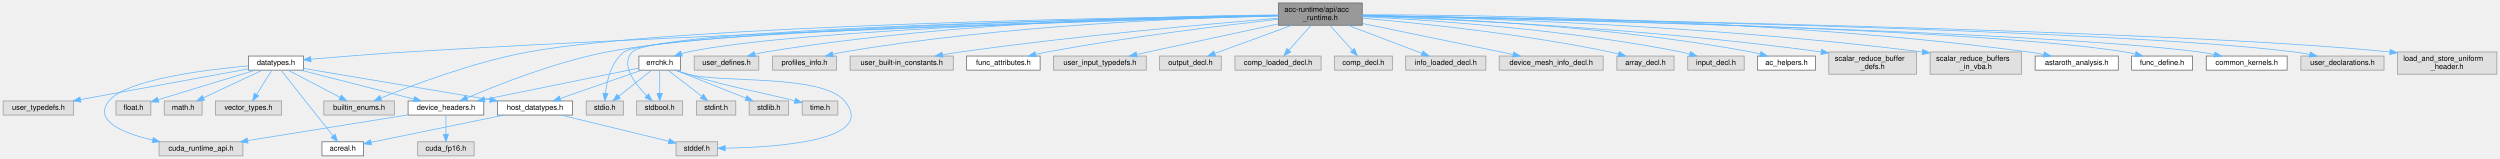
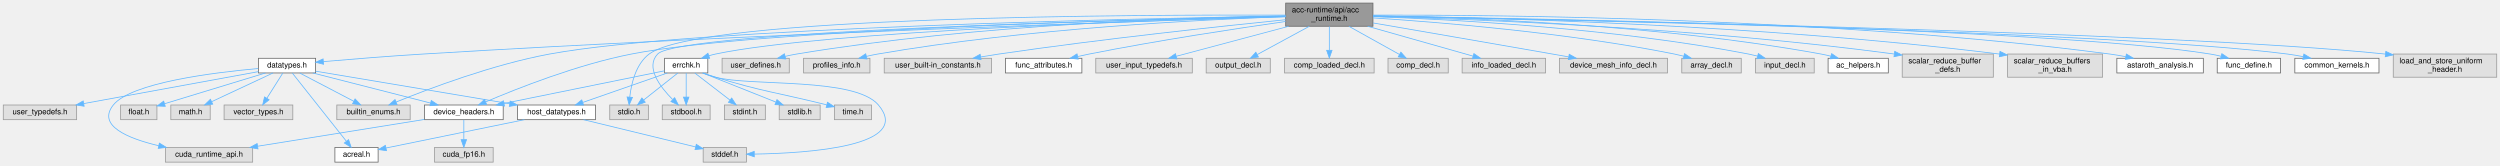
- <svg xmlns="http://www.w3.org/2000/svg" xmlns:xlink="http://www.w3.org/1999/xlink" width="3368pt" height="214pt" viewBox="0.00 0.00 3367.50 214.00">
+ <svg xmlns="http://www.w3.org/2000/svg" xmlns:xlink="http://www.w3.org/1999/xlink" width="3238pt" height="214pt" viewBox="0.00 0.00 3237.50 214.00">
  <g id="graph0" class="graph" transform="scale(1 1) rotate(0) translate(4 210)">
    <g id="Node000001" class="node">
      <g id="a_Node000001">
        <a xlink:title=" ">
-           <polygon fill="#999999" stroke="#666666" points="1831,-206 1718,-206 1718,-176 1831,-176 1831,-206" />
-           <text text-anchor="start" x="1726" y="-194" font-family="Helvetica,sans-Serif" font-size="10.00">acc-runtime/api/acc</text>
-           <text text-anchor="middle" x="1774.5" y="-183" font-family="Helvetica,sans-Serif" font-size="10.00">_runtime.h</text>
+           <polygon fill="#999999" stroke="#666666" points="1774,-206 1661,-206 1661,-176 1774,-176 1774,-206" />
+           <text text-anchor="start" x="1669" y="-194" font-family="Helvetica,sans-Serif" font-size="10.00">acc-runtime/api/acc</text>
+           <text text-anchor="middle" x="1717.5" y="-183" font-family="Helvetica,sans-Serif" font-size="10.00">_runtime.h</text>
        </a>
      </g>
    </g>
    <g id="Node000002" class="node">
      <g id="a_Node000002">
        <a xlink:title=" ">
          <polygon fill="#e0e0e0" stroke="#999999" points="835.5,-74 785.5,-74 785.5,-55 835.5,-55 835.5,-74" />
          <text text-anchor="middle" x="810.5" y="-62" font-family="Helvetica,sans-Serif" font-size="10.00">stdio.h</text>
        </a>
      </g>
    </g>
    <g id="edge1_Node000001_Node000002" class="edge">
      <g id="a_edge1_Node000001_Node000002">
        <a xlink:title=" ">
-           <path fill="none" stroke="#63b8ff" d="M1717.95,-188.71C1520.5,-184 871.85,-166.55 836.5,-140 819.25,-127.04 813.38,-101.83 811.42,-84.35" />
-           <polygon fill="#63b8ff" stroke="#63b8ff" points="814.9,-83.87 810.62,-74.18 807.92,-84.42 814.9,-83.87" />
+           <path fill="none" stroke="#63b8ff" d="M1660.72,-190.38C1476.29,-191.13 902.11,-189.45 836.5,-140 819.27,-127.01 813.4,-101.81 811.43,-84.33" />
+           <polygon fill="#63b8ff" stroke="#63b8ff" points="814.91,-83.86 810.62,-74.17 807.93,-84.42 814.91,-83.86" />
        </a>
      </g>
    </g>
    <g id="Node000003" class="node">
      <g id="a_Node000003">
        <a xlink:title=" ">
          <polygon fill="#e0e0e0" stroke="#999999" points="915.5,-74 853.5,-74 853.5,-55 915.5,-55 915.5,-74" />
          <text text-anchor="middle" x="884.5" y="-62" font-family="Helvetica,sans-Serif" font-size="10.00">stdbool.h</text>
        </a>
      </g>
    </g>
    <g id="edge2_Node000001_Node000003" class="edge">
      <g id="a_edge2_Node000001_Node000003">
        <a xlink:title=" ">
-           <path fill="none" stroke="#63b8ff" d="M1717.93,-189.07C1521.25,-185.56 877.53,-171.7 847.5,-140 831.37,-122.97 850.6,-97.56 866.82,-81.26" />
-           <polygon fill="#63b8ff" stroke="#63b8ff" points="869.54,-83.5 874.37,-74.07 864.71,-78.43 869.54,-83.5" />
+           <path fill="none" stroke="#63b8ff" d="M1660.84,-188.86C1472.16,-184.79 875.46,-169.62 847.5,-140 831.4,-122.95 850.62,-97.54 866.83,-81.25" />
+           <polygon fill="#63b8ff" stroke="#63b8ff" points="869.55,-83.49 874.37,-74.06 864.72,-78.42 869.55,-83.49" />
        </a>
      </g>
    </g>
    <g id="Node000004" class="node">
      <g id="a_Node000004">
        <a xlink:href="device__headers_8h.html" target="_top" xlink:title=" ">
          <polygon fill="white" stroke="#666666" points="647.5,-74 545.5,-74 545.5,-55 647.5,-55 647.5,-74" />
          <text text-anchor="middle" x="596.5" y="-62" font-family="Helvetica,sans-Serif" font-size="10.00">device_headers.h</text>
        </a>
      </g>
    </g>
    <g id="edge3_Node000001_Node000004" class="edge">
      <g id="a_edge3_Node000001_Node000004">
        <a xlink:title=" ">
-           <path fill="none" stroke="#63b8ff" d="M1718,-189.12C1539.39,-186.02 988.49,-173.9 813.5,-140 743.6,-126.46 665.51,-95.5 624.75,-78.06" />
-           <polygon fill="#63b8ff" stroke="#63b8ff" points="626.02,-74.79 615.46,-74.03 623.24,-81.22 626.02,-74.79" />
+           <path fill="none" stroke="#63b8ff" d="M1660.75,-188.9C1489.06,-185.26 976.93,-171.94 813.5,-140 743.62,-126.34 665.52,-95.43 624.76,-78.02" />
+           <polygon fill="#63b8ff" stroke="#63b8ff" points="626.03,-74.76 615.46,-74.01 623.25,-81.19 626.03,-74.76" />
        </a>
      </g>
    </g>
    <g id="Node000007" class="node">
      <g id="a_Node000007">
        <a xlink:title=" ">
          <polygon fill="#e0e0e0" stroke="#999999" points="527,-74 432,-74 432,-55 527,-55 527,-74" />
          <text text-anchor="middle" x="479.5" y="-62" font-family="Helvetica,sans-Serif" font-size="10.00">builtin_enums.h</text>
        </a>
      </g>
    </g>
    <g id="edge6_Node000001_Node000007" class="edge">
      <g id="a_edge6_Node000001_Node000007">
        <a xlink:title=" ">
-           <path fill="none" stroke="#63b8ff" d="M1717.92,-189.35C1526.51,-186.84 904.16,-176.05 707.5,-140 634.12,-126.55 551.8,-95.44 508.97,-77.98" />
-           <polygon fill="#63b8ff" stroke="#63b8ff" points="510.04,-74.63 499.46,-74.06 507.37,-81.1 510.04,-74.63" />
+           <path fill="none" stroke="#63b8ff" d="M1660.75,-189.18C1475.93,-186.18 892.55,-174.18 707.5,-140 634.14,-126.45 551.81,-95.38 508.98,-77.95" />
+           <polygon fill="#63b8ff" stroke="#63b8ff" points="510.04,-74.6 499.46,-74.04 507.38,-81.08 510.04,-74.6" />
        </a>
      </g>
    </g>
    <g id="Node000008" class="node">
      <g id="a_Node000008">
        <a xlink:href="datatypes_8h.html" target="_top" xlink:title=" ">
          <polygon fill="white" stroke="#666666" points="404.5,-134.5 330.5,-134.5 330.5,-115.5 404.5,-115.5 404.5,-134.5" />
          <text text-anchor="middle" x="367.5" y="-122.5" font-family="Helvetica,sans-Serif" font-size="10.00">datatypes.h</text>
        </a>
      </g>
    </g>
    <g id="edge7_Node000001_Node000008" class="edge">
      <g id="a_edge7_Node000001_Node000008">
        <a xlink:title=" ">
-           <path fill="none" stroke="#63b8ff" d="M1717.71,-188.48C1542.66,-183.61 995.87,-167.17 543.5,-140 499.78,-137.37 450.03,-133.32 414.61,-130.25" />
-           <polygon fill="#63b8ff" stroke="#63b8ff" points="414.82,-126.75 404.55,-129.37 414.21,-133.72 414.82,-126.75" />
+           <path fill="none" stroke="#63b8ff" d="M1660.95,-188.33C1491.47,-183.17 972.89,-166.21 543.5,-140 499.78,-137.33 450.03,-133.28 414.61,-130.22" />
+           <polygon fill="#63b8ff" stroke="#63b8ff" points="414.82,-126.73 404.55,-129.35 414.21,-133.7 414.82,-126.73" />
        </a>
      </g>
    </g>
    <g id="Node000016" class="node">
      <g id="a_Node000016">
        <a xlink:href="errchk_8h.html" target="_top" xlink:title="Brief info.">
          <polygon fill="white" stroke="#666666" points="912.5,-134.5 856.5,-134.5 856.5,-115.5 912.5,-115.5 912.5,-134.5" />
          <text text-anchor="middle" x="884.5" y="-122.5" font-family="Helvetica,sans-Serif" font-size="10.00">errchk.h</text>
        </a>
      </g>
    </g>
    <g id="edge19_Node000001_Node000016" class="edge">
      <g id="a_edge19_Node000001_Node000016">
        <a xlink:title=" ">
-           <path fill="none" stroke="#63b8ff" d="M1717.79,-188.84C1552.82,-185.13 1075.16,-171.87 922.5,-140 919.66,-139.41 916.75,-138.64 913.86,-137.78" />
-           <polygon fill="#63b8ff" stroke="#63b8ff" points="914.89,-134.43 904.29,-134.54 912.64,-141.06 914.89,-134.43" />
+           <path fill="none" stroke="#63b8ff" d="M1660.97,-188.57C1503.78,-184.26 1063.82,-169.81 922.5,-140 919.66,-139.4 916.75,-138.63 913.87,-137.76" />
+           <polygon fill="#63b8ff" stroke="#63b8ff" points="914.89,-134.41 904.29,-134.52 912.65,-141.04 914.89,-134.41" />
        </a>
      </g>
    </g>
    <g id="Node000020" class="node">
      <g id="a_Node000020">
        <a xlink:title=" ">
          <polygon fill="#e0e0e0" stroke="#999999" points="1018,-134.5 931,-134.5 931,-115.5 1018,-115.5 1018,-134.5" />
          <text text-anchor="middle" x="974.5" y="-122.5" font-family="Helvetica,sans-Serif" font-size="10.00">user_defines.h</text>
        </a>
      </g>
    </g>
    <g id="edge28_Node000001_Node000020" class="edge">
      <g id="a_edge28_Node000001_Node000020">
        <a xlink:title=" ">
-           <path fill="none" stroke="#63b8ff" d="M1717.85,-189.89C1592.55,-188.85 1282.75,-181.86 1027.5,-140 1022.7,-139.21 1017.71,-138.18 1012.8,-137.04" />
-           <polygon fill="#63b8ff" stroke="#63b8ff" points="1013.44,-133.59 1002.89,-134.57 1011.75,-140.38 1013.44,-133.59" />
+           <path fill="none" stroke="#63b8ff" d="M1660.73,-189.45C1542.24,-187.51 1260.29,-178.83 1027.5,-140 1022.71,-139.2 1017.72,-138.16 1012.8,-137.01" />
+           <polygon fill="#63b8ff" stroke="#63b8ff" points="1013.44,-133.57 1002.89,-134.54 1011.75,-140.36 1013.44,-133.57" />
        </a>
      </g>
    </g>
    <g id="Node000021" class="node">
      <g id="a_Node000021">
        <a xlink:title=" ">
          <polygon fill="#e0e0e0" stroke="#999999" points="1122.5,-134.5 1036.5,-134.5 1036.5,-115.5 1122.5,-115.5 1122.5,-134.5" />
          <text text-anchor="middle" x="1079.5" y="-122.5" font-family="Helvetica,sans-Serif" font-size="10.00">profiles_info.h</text>
        </a>
      </g>
    </g>
    <g id="edge29_Node000001_Node000021" class="edge">
      <g id="a_edge29_Node000001_Node000021">
        <a xlink:title=" ">
-           <path fill="none" stroke="#63b8ff" d="M1717.83,-189.01C1605.43,-186.3 1346.61,-176.31 1132.5,-140 1127.71,-139.19 1122.72,-138.14 1117.8,-136.99" />
-           <polygon fill="#63b8ff" stroke="#63b8ff" points="1118.45,-133.54 1107.9,-134.51 1116.75,-140.33 1118.45,-133.54" />
+           <path fill="none" stroke="#63b8ff" d="M1660.61,-188.4C1555.56,-184.73 1324.33,-173.28 1132.5,-140 1127.77,-139.18 1122.84,-138.14 1117.98,-136.99" />
+           <polygon fill="#63b8ff" stroke="#63b8ff" points="1118.73,-133.57 1108.18,-134.54 1117.03,-140.37 1118.73,-133.57" />
        </a>
      </g>
    </g>
    <g id="Node000022" class="node">
      <g id="a_Node000022">
        <a xlink:title=" ">
          <polygon fill="#e0e0e0" stroke="#999999" points="1280,-134.5 1141,-134.5 1141,-115.5 1280,-115.5 1280,-134.5" />
          <text text-anchor="middle" x="1210.5" y="-122.5" font-family="Helvetica,sans-Serif" font-size="10.00">user_built-in_constants.h</text>
        </a>
      </g>
    </g>
    <g id="edge30_Node000001_Node000022" class="edge">
      <g id="a_edge30_Node000001_Node000022">
        <a xlink:title=" ">
-           <path fill="none" stroke="#63b8ff" d="M1717.96,-185.51C1627.31,-178.02 1443.96,-161.62 1289.5,-140 1281.74,-138.91 1273.58,-137.63 1265.56,-136.29" />
-           <polygon fill="#63b8ff" stroke="#63b8ff" points="1265.98,-132.81 1255.53,-134.56 1264.79,-139.7 1265.98,-132.81" />
+           <path fill="none" stroke="#63b8ff" d="M1660.93,-184.47C1578.89,-176.2 1422.17,-159.49 1289.5,-140 1281.85,-138.88 1273.79,-137.58 1265.88,-136.24" />
+           <polygon fill="#63b8ff" stroke="#63b8ff" points="1266.41,-132.78 1255.96,-134.53 1265.22,-139.68 1266.41,-132.78" />
        </a>
      </g>
    </g>
    <g id="Node000023" class="node">
      <g id="a_Node000023">
        <a xlink:href="func__attributes_8h.html" target="_top" xlink:title=" ">
          <polygon fill="white" stroke="#666666" points="1397,-134.5 1298,-134.5 1298,-115.5 1397,-115.5 1397,-134.5" />
          <text text-anchor="middle" x="1347.5" y="-122.5" font-family="Helvetica,sans-Serif" font-size="10.00">func_attributes.h</text>
        </a>
      </g>
    </g>
    <g id="edge31_Node000001_Node000023" class="edge">
      <g id="a_edge31_Node000001_Node000023">
        <a xlink:title=" ">
-           <path fill="none" stroke="#63b8ff" d="M1717.8,-184.04C1645.29,-176.02 1516,-160.38 1406.5,-140 1401.45,-139.06 1396.19,-137.97 1390.98,-136.82" />
-           <polygon fill="#63b8ff" stroke="#63b8ff" points="1391.6,-133.38 1381.08,-134.57 1390.05,-140.2 1391.6,-133.38" />
+           <path fill="none" stroke="#63b8ff" d="M1660.81,-182.17C1598.3,-173.23 1494.87,-157.56 1406.5,-140 1401.72,-139.05 1396.74,-137.98 1391.78,-136.88" />
+           <polygon fill="#63b8ff" stroke="#63b8ff" points="1392.25,-133.4 1381.72,-134.57 1390.69,-140.22 1392.25,-133.4" />
        </a>
      </g>
    </g>
    <g id="Node000024" class="node">
      <g id="a_Node000024">
        <a xlink:title=" ">
          <polygon fill="#e0e0e0" stroke="#999999" points="1540,-134.5 1415,-134.5 1415,-115.5 1540,-115.5 1540,-134.5" />
          <text text-anchor="middle" x="1477.5" y="-122.5" font-family="Helvetica,sans-Serif" font-size="10.00">user_input_typedefs.h</text>
        </a>
      </g>
    </g>
    <g id="edge32_Node000001_Node000024" class="edge">
      <g id="a_edge32_Node000001_Node000024">
        <a xlink:title=" ">
-           <path fill="none" stroke="#63b8ff" d="M1717.94,-177.81C1662.76,-165.92 1579.65,-148.01 1527.01,-136.67" />
-           <polygon fill="#63b8ff" stroke="#63b8ff" points="1527.74,-133.25 1517.23,-134.56 1526.27,-140.09 1527.74,-133.25" />
+           <path fill="none" stroke="#63b8ff" d="M1664.83,-175.95C1621.07,-164.29 1559.65,-147.91 1519.24,-137.13" />
+           <polygon fill="#63b8ff" stroke="#63b8ff" points="1520,-133.71 1509.44,-134.52 1518.2,-140.48 1520,-133.71" />
        </a>
      </g>
    </g>
    <g id="Node000025" class="node">
      <g id="a_Node000025">
        <a xlink:title=" ">
          <polygon fill="#e0e0e0" stroke="#999999" points="1641,-134.5 1558,-134.5 1558,-115.5 1641,-115.5 1641,-134.5" />
          <text text-anchor="middle" x="1599.5" y="-122.5" font-family="Helvetica,sans-Serif" font-size="10.00">output_decl.h</text>
        </a>
      </g>
    </g>
    <g id="edge33_Node000001_Node000025" class="edge">
      <g id="a_edge33_Node000001_Node000025">
        <a xlink:title=" ">
-           <path fill="none" stroke="#63b8ff" d="M1736.1,-175.95C1705,-164.58 1661.67,-148.74 1632.21,-137.96" />
-           <polygon fill="#63b8ff" stroke="#63b8ff" points="1633.38,-134.66 1622.79,-134.52 1630.98,-141.24 1633.38,-134.66" />
+           <path fill="none" stroke="#63b8ff" d="M1691.6,-175.95C1671.55,-165.08 1643.95,-150.11 1624.2,-139.4" />
+           <polygon fill="#63b8ff" stroke="#63b8ff" points="1625.66,-136.21 1615.2,-134.52 1622.33,-142.36 1625.66,-136.21" />
        </a>
      </g>
    </g>
    <g id="Node000026" class="node">
      <g id="a_Node000026">
        <a xlink:title=" ">
          <polygon fill="#e0e0e0" stroke="#999999" points="1775.5,-134.5 1659.5,-134.5 1659.5,-115.5 1775.5,-115.5 1775.5,-134.5" />
          <text text-anchor="middle" x="1717.5" y="-122.5" font-family="Helvetica,sans-Serif" font-size="10.00">comp_loaded_decl.h</text>
        </a>
      </g>
    </g>
    <g id="edge34_Node000001_Node000026" class="edge">
      <g id="a_edge34_Node000001_Node000026">
        <a xlink:title=" ">
-           <path fill="none" stroke="#63b8ff" d="M1761.85,-175.8C1753.05,-165.92 1741.3,-152.72 1732.1,-142.39" />
-           <polygon fill="#63b8ff" stroke="#63b8ff" points="1734.64,-139.98 1725.38,-134.84 1729.41,-144.64 1734.64,-139.98" />
+           <path fill="none" stroke="#63b8ff" d="M1717.5,-175.8C1717.5,-166.7 1717.5,-154.79 1717.5,-144.9" />
+           <polygon fill="#63b8ff" stroke="#63b8ff" points="1721,-144.84 1717.5,-134.84 1714,-144.84 1721,-144.84" />
        </a>
      </g>
    </g>
    <g id="Node000027" class="node">
      <g id="a_Node000027">
        <a xlink:title=" ">
          <polygon fill="#e0e0e0" stroke="#999999" points="1871.5,-134.5 1793.5,-134.5 1793.5,-115.5 1871.5,-115.5 1871.5,-134.5" />
          <text text-anchor="middle" x="1832.5" y="-122.5" font-family="Helvetica,sans-Serif" font-size="10.00">comp_decl.h</text>
        </a>
      </g>
    </g>
    <g id="edge35_Node000001_Node000027" class="edge">
      <g id="a_edge35_Node000001_Node000027">
        <a xlink:title=" ">
-           <path fill="none" stroke="#63b8ff" d="M1787.37,-175.8C1796.33,-165.92 1808.29,-152.72 1817.64,-142.39" />
-           <polygon fill="#63b8ff" stroke="#63b8ff" points="1820.36,-144.6 1824.48,-134.84 1815.18,-139.9 1820.36,-144.6" />
+           <path fill="none" stroke="#63b8ff" d="M1742.74,-175.95C1762.28,-165.08 1789.18,-150.11 1808.43,-139.4" />
+           <polygon fill="#63b8ff" stroke="#63b8ff" points="1810.16,-142.44 1817.2,-134.52 1806.76,-136.32 1810.16,-142.44" />
        </a>
      </g>
    </g>
    <g id="Node000028" class="node">
      <g id="a_Node000028">
        <a xlink:title=" ">
          <polygon fill="#e0e0e0" stroke="#999999" points="1997.5,-134.5 1889.5,-134.5 1889.5,-115.5 1997.5,-115.5 1997.5,-134.5" />
          <text text-anchor="middle" x="1943.5" y="-122.5" font-family="Helvetica,sans-Serif" font-size="10.00">info_loaded_decl.h</text>
        </a>
      </g>
    </g>
    <g id="edge36_Node000001_Node000028" class="edge">
      <g id="a_edge36_Node000001_Node000028">
        <a xlink:title=" ">
-           <path fill="none" stroke="#63b8ff" d="M1811.59,-175.95C1841.49,-164.63 1883.1,-148.88 1911.54,-138.1" />
-           <polygon fill="#63b8ff" stroke="#63b8ff" points="1912.9,-141.33 1921.01,-134.52 1910.42,-134.79 1912.9,-141.33" />
+           <path fill="none" stroke="#63b8ff" d="M1767.1,-175.95C1808.13,-164.34 1865.65,-148.05 1903.71,-137.27" />
+           <polygon fill="#63b8ff" stroke="#63b8ff" points="1904.76,-140.61 1913.42,-134.52 1902.85,-133.87 1904.76,-140.61" />
        </a>
      </g>
    </g>
    <g id="Node000029" class="node">
      <g id="a_Node000029">
        <a xlink:title=" ">
          <polygon fill="#e0e0e0" stroke="#999999" points="2155.5,-134.5 2015.5,-134.5 2015.5,-115.5 2155.5,-115.5 2155.5,-134.5" />
          <text text-anchor="middle" x="2085.5" y="-122.5" font-family="Helvetica,sans-Serif" font-size="10.00">device_mesh_info_decl.h</text>
        </a>
      </g>
    </g>
    <g id="edge37_Node000001_Node000029" class="edge">
      <g id="a_edge37_Node000001_Node000029">
        <a xlink:title=" ">
-           <path fill="none" stroke="#63b8ff" d="M1831.18,-178.34C1889.07,-166.42 1978.17,-148.09 2034.08,-136.58" />
-           <polygon fill="#63b8ff" stroke="#63b8ff" points="2035.03,-139.96 2044.12,-134.52 2033.62,-133.1 2035.03,-139.96" />
+           <path fill="none" stroke="#63b8ff" d="M1774.27,-180.25C1832.55,-170.22 1925.87,-154.12 2006.5,-140 2013.23,-138.82 2020.28,-137.58 2027.28,-136.34" />
+           <polygon fill="#63b8ff" stroke="#63b8ff" points="2028.22,-139.73 2037.46,-134.55 2027.01,-132.84 2028.22,-139.73" />
        </a>
      </g>
    </g>
    <g id="Node000030" class="node">
      <g id="a_Node000030">
        <a xlink:title=" ">
          <polygon fill="#e0e0e0" stroke="#999999" points="2251,-134.5 2174,-134.5 2174,-115.5 2251,-115.5 2251,-134.5" />
          <text text-anchor="middle" x="2212.5" y="-122.5" font-family="Helvetica,sans-Serif" font-size="10.00">array_decl.h</text>
        </a>
      </g>
    </g>
    <g id="edge38_Node000001_Node000030" class="edge">
      <g id="a_edge38_Node000001_Node000030">
        <a xlink:title=" ">
-           <path fill="none" stroke="#63b8ff" d="M1831.15,-185.53C1907.45,-178.88 2047.22,-164.46 2164.5,-140 2168.36,-139.2 2172.36,-138.24 2176.32,-137.2" />
-           <polygon fill="#63b8ff" stroke="#63b8ff" points="2177.32,-140.56 2186.03,-134.52 2175.46,-133.81 2177.32,-140.56" />
+           <path fill="none" stroke="#63b8ff" d="M1774.08,-186.81C1859.38,-181.29 2025.72,-167.78 2164.5,-140 2168.41,-139.22 2172.46,-138.26 2176.48,-137.23" />
+           <polygon fill="#63b8ff" stroke="#63b8ff" points="2177.58,-140.56 2186.3,-134.53 2175.72,-133.81 2177.58,-140.56" />
        </a>
      </g>
    </g>
    <g id="Node000031" class="node">
      <g id="a_Node000031">
        <a xlink:title=" ">
          <polygon fill="#e0e0e0" stroke="#999999" points="2345.5,-134.5 2269.5,-134.5 2269.5,-115.5 2345.5,-115.5 2345.5,-134.5" />
          <text text-anchor="middle" x="2307.5" y="-122.5" font-family="Helvetica,sans-Serif" font-size="10.00">input_decl.h</text>
        </a>
      </g>
    </g>
    <g id="edge39_Node000001_Node000031" class="edge">
      <g id="a_edge39_Node000001_Node000031">
        <a xlink:title=" ">
-           <path fill="none" stroke="#63b8ff" d="M1831.14,-187.61C1922.32,-183 2107,-170.48 2260.5,-140 2264.23,-139.26 2268.08,-138.35 2271.91,-137.36" />
-           <polygon fill="#63b8ff" stroke="#63b8ff" points="2273.17,-140.64 2281.86,-134.58 2271.29,-133.9 2273.17,-140.64" />
+           <path fill="none" stroke="#63b8ff" d="M1774.3,-188.46C1873.7,-184.94 2085.28,-173.82 2260.5,-140 2264.23,-139.28 2268.09,-138.39 2271.92,-137.4" />
+           <polygon fill="#63b8ff" stroke="#63b8ff" points="2273.17,-140.68 2281.87,-134.63 2271.3,-133.94 2273.17,-140.68" />
        </a>
      </g>
    </g>
    <g id="Node000032" class="node">
      <g id="a_Node000032">
        <a xlink:href="ac__helpers_8h.html" target="_top" xlink:title=" ">
          <polygon fill="white" stroke="#666666" points="2441.5,-134.5 2363.5,-134.5 2363.5,-115.5 2441.5,-115.5 2441.5,-134.5" />
          <text text-anchor="middle" x="2402.5" y="-122.5" font-family="Helvetica,sans-Serif" font-size="10.00">ac_helpers.h</text>
        </a>
      </g>
    </g>
    <g id="edge40_Node000001_Node000032" class="edge">
      <g id="a_edge40_Node000001_Node000032">
        <a xlink:title=" ">
-           <path fill="none" stroke="#63b8ff" d="M1831.4,-188.82C1935.88,-185.83 2165,-175.44 2354.5,-140 2358.63,-139.23 2362.91,-138.25 2367.14,-137.17" />
-           <polygon fill="#63b8ff" stroke="#63b8ff" points="2368.1,-140.53 2376.82,-134.51 2366.25,-133.78 2368.1,-140.53" />
+           <path fill="none" stroke="#63b8ff" d="M1774.24,-189.44C1886.15,-187.49 2142.81,-178.75 2354.5,-140 2358.63,-139.24 2362.91,-138.27 2367.15,-137.2" />
+           <polygon fill="#63b8ff" stroke="#63b8ff" points="2368.11,-140.56 2376.83,-134.54 2366.26,-133.81 2368.11,-140.56" />
        </a>
      </g>
    </g>
    <g id="Node000033" class="node">
      <g id="a_Node000033">
        <a xlink:title=" ">
          <polygon fill="#e0e0e0" stroke="#999999" points="2577.5,-140 2459.5,-140 2459.5,-110 2577.5,-110 2577.5,-140" />
          <text text-anchor="start" x="2467.5" y="-128" font-family="Helvetica,sans-Serif" font-size="10.00">scalar_reduce_buffer</text>
          <text text-anchor="middle" x="2518.5" y="-117" font-family="Helvetica,sans-Serif" font-size="10.00">_defs.h</text>
        </a>
      </g>
    </g>
    <g id="edge41_Node000001_Node000033" class="edge">
      <g id="a_edge41_Node000001_Node000033">
        <a xlink:title=" ">
-           <path fill="none" stroke="#63b8ff" d="M1831.29,-188.28C1946.21,-184.26 2214.6,-172.14 2449.15,-140.06" />
-           <polygon fill="#63b8ff" stroke="#63b8ff" points="2449.81,-143.51 2459.24,-138.67 2448.85,-136.57 2449.81,-143.51" />
+           <path fill="none" stroke="#63b8ff" d="M1774.32,-188.73C1896.24,-185.45 2192.01,-174.47 2448.97,-140.08" />
+           <polygon fill="#63b8ff" stroke="#63b8ff" points="2449.8,-143.5 2459.24,-138.69 2448.86,-136.56 2449.8,-143.5" />
        </a>
      </g>
    </g>
    <g id="Node000034" class="node">
      <g id="a_Node000034">
        <a xlink:title=" ">
          <polygon fill="#e0e0e0" stroke="#999999" points="2719,-140 2596,-140 2596,-110 2719,-110 2719,-140" />
          <text text-anchor="start" x="2604" y="-128" font-family="Helvetica,sans-Serif" font-size="10.00">scalar_reduce_buffers</text>
          <text text-anchor="middle" x="2657.5" y="-117" font-family="Helvetica,sans-Serif" font-size="10.00">_in_vba.h</text>
        </a>
      </g>
    </g>
    <g id="edge42_Node000001_Node000034" class="edge">
      <g id="a_edge42_Node000001_Node000034">
        <a xlink:title=" ">
-           <path fill="none" stroke="#63b8ff" d="M1831.35,-189.1C1962.54,-186.46 2296.63,-176.55 2585.37,-140.02" />
-           <polygon fill="#63b8ff" stroke="#63b8ff" points="2586.15,-143.44 2595.62,-138.7 2585.26,-136.5 2586.15,-143.44" />
+           <path fill="none" stroke="#63b8ff" d="M1774.17,-189.43C1911.66,-187.46 2273.9,-178.81 2585.49,-139.99" />
+           <polygon fill="#63b8ff" stroke="#63b8ff" points="2586.14,-143.44 2595.63,-138.72 2585.27,-136.5 2586.14,-143.44" />
        </a>
      </g>
    </g>
    <g id="Node000035" class="node">
      <g id="a_Node000035">
        <a xlink:href="astaroth__analysis_8h.html" target="_top" xlink:title=" ">
          <polygon fill="white" stroke="#666666" points="2849.5,-134.5 2737.5,-134.5 2737.5,-115.5 2849.5,-115.5 2849.5,-134.5" />
          <text text-anchor="middle" x="2793.5" y="-122.5" font-family="Helvetica,sans-Serif" font-size="10.00">astaroth_analysis.h</text>
        </a>
      </g>
    </g>
    <g id="edge43_Node000001_Node000035" class="edge">
      <g id="a_edge43_Node000001_Node000035">
        <a xlink:title=" ">
-           <path fill="none" stroke="#63b8ff" d="M1831.24,-190.18C1979.47,-189.96 2390.24,-185 2728.5,-140 2735.19,-139.11 2742.21,-137.9 2749.07,-136.55" />
-           <polygon fill="#63b8ff" stroke="#63b8ff" points="2749.85,-139.97 2758.93,-134.52 2748.43,-133.11 2749.85,-139.97" />
+           <path fill="none" stroke="#63b8ff" d="M1774.24,-190.42C1928.36,-190.86 2367.4,-187.5 2728.5,-140 2735.19,-139.12 2742.21,-137.91 2749.07,-136.57" />
+           <polygon fill="#63b8ff" stroke="#63b8ff" points="2749.85,-139.98 2758.94,-134.54 2748.44,-133.13 2749.85,-139.98" />
        </a>
      </g>
    </g>
    <g id="Node000036" class="node">
      <g id="a_Node000036">
        <a xlink:href="func__define_8h.html" target="_top" xlink:title=" ">
          <polygon fill="white" stroke="#666666" points="2949.5,-134.5 2867.5,-134.5 2867.5,-115.5 2949.5,-115.5 2949.5,-134.5" />
          <text text-anchor="middle" x="2908.5" y="-122.5" font-family="Helvetica,sans-Serif" font-size="10.00">func_define.h</text>
        </a>
      </g>
    </g>
    <g id="edge44_Node000001_Node000036" class="edge">
      <g id="a_edge44_Node000001_Node000036">
        <a xlink:title=" ">
-           <path fill="none" stroke="#63b8ff" d="M1831.25,-189.08C2024.74,-185.68 2657.73,-172.31 2858.5,-140 2863.03,-139.27 2867.73,-138.28 2872.36,-137.16" />
-           <polygon fill="#63b8ff" stroke="#63b8ff" points="2873.5,-140.48 2882.28,-134.55 2871.72,-133.71 2873.5,-140.48" />
+           <path fill="none" stroke="#63b8ff" d="M1774.08,-189.24C1973.94,-186.27 2646.06,-173.94 2858.5,-140 2863.03,-139.28 2867.73,-138.29 2872.36,-137.17" />
+           <polygon fill="#63b8ff" stroke="#63b8ff" points="2873.5,-140.49 2882.28,-134.56 2871.72,-133.72 2873.5,-140.49" />
        </a>
      </g>
    </g>
    <g id="Node000037" class="node">
      <g id="a_Node000037">
        <a xlink:href="common__kernels_8h.html" target="_top" xlink:title=" ">
          <polygon fill="white" stroke="#666666" points="3077,-134.5 2968,-134.5 2968,-115.5 3077,-115.5 3077,-134.5" />
          <text text-anchor="middle" x="3022.5" y="-122.5" font-family="Helvetica,sans-Serif" font-size="10.00">common_kernels.h</text>
        </a>
      </g>
    </g>
    <g id="edge45_Node000001_Node000037" class="edge">
      <g id="a_edge45_Node000001_Node000037">
        <a xlink:title=" ">
-           <path fill="none" stroke="#63b8ff" d="M1831.02,-188.91C2035.5,-184.77 2736.36,-168.77 2958.5,-140 2965.17,-139.14 2972.17,-137.92 2979,-136.57" />
-           <polygon fill="#63b8ff" stroke="#63b8ff" points="2979.74,-139.99 2988.81,-134.51 2978.31,-133.14 2979.74,-139.99" />
+           <path fill="none" stroke="#63b8ff" d="M1774.18,-189.04C1985.15,-185.24 2724.72,-170.04 2958.5,-140 2965.17,-139.14 2972.17,-137.93 2979,-136.58" />
+           <polygon fill="#63b8ff" stroke="#63b8ff" points="2979.75,-140 2988.81,-134.53 2978.31,-133.15 2979.75,-140" />
        </a>
      </g>
    </g>
    <g id="Node000038" class="node">
      <g id="a_Node000038">
        <a xlink:title=" ">
-           <polygon fill="#e0e0e0" stroke="#999999" points="3207.5,-134.5 3095.5,-134.5 3095.5,-115.5 3207.5,-115.5 3207.5,-134.5" />
-           <text text-anchor="middle" x="3151.5" y="-122.5" font-family="Helvetica,sans-Serif" font-size="10.00">user_declarations.h</text>
+           <polygon fill="#e0e0e0" stroke="#999999" points="3229.5,-140 3095.5,-140 3095.5,-110 3229.5,-110 3229.5,-140" />
+           <text text-anchor="start" x="3103.5" y="-128" font-family="Helvetica,sans-Serif" font-size="10.00">load_and_store_uniform</text>
+           <text text-anchor="middle" x="3162.5" y="-117" font-family="Helvetica,sans-Serif" font-size="10.00">_header.h</text>
        </a>
      </g>
    </g>
    <g id="edge46_Node000001_Node000038" class="edge">
      <g id="a_edge46_Node000001_Node000038">
        <a xlink:title=" ">
-           <path fill="none" stroke="#63b8ff" d="M1831.02,-189.16C2049.38,-185.69 2838.01,-171.25 3086.5,-140 3093.27,-139.15 3100.38,-137.94 3107.31,-136.59" />
-           <polygon fill="#63b8ff" stroke="#63b8ff" points="3108.2,-139.99 3117.28,-134.54 3106.78,-133.13 3108.2,-139.99" />
-         </a>
-       </g>
-     </g>
-     <g id="Node000039" class="node">
-       <g id="a_Node000039">
-         <a xlink:title=" ">
-           <polygon fill="#e0e0e0" stroke="#999999" points="3359.5,-140 3225.5,-140 3225.5,-110 3359.5,-110 3359.5,-140" />
-           <text text-anchor="start" x="3233.5" y="-128" font-family="Helvetica,sans-Serif" font-size="10.00">load_and_store_uniform</text>
-           <text text-anchor="middle" x="3292.5" y="-117" font-family="Helvetica,sans-Serif" font-size="10.00">_header.h</text>
-         </a>
-       </g>
-     </g>
-     <g id="edge47_Node000001_Node000039" class="edge">
-       <g id="a_edge47_Node000001_Node000039">
-         <a xlink:title=" ">
-           <path fill="none" stroke="#63b8ff" d="M1831.37,-189.15C2060.91,-185.55 2920.39,-170.36 3215.2,-139.99" />
-           <polygon fill="#63b8ff" stroke="#63b8ff" points="3215.87,-143.44 3225.44,-138.91 3215.13,-136.48 3215.87,-143.44" />
+           <path fill="none" stroke="#63b8ff" d="M1774.14,-189.03C1995.83,-185.08 2805.75,-169.01 3085.32,-139.98" />
+           <polygon fill="#63b8ff" stroke="#63b8ff" points="3085.87,-143.44 3095.44,-138.9 3085.13,-136.48 3085.87,-143.44" />
        </a>
      </g>
    </g>
    <g id="Node000005" class="node">
      <g id="a_Node000005">
        <a xlink:title=" ">
          <polygon fill="#e0e0e0" stroke="#999999" points="323,-19 210,-19 210,0 323,0 323,-19" />
          <text text-anchor="middle" x="266.5" y="-7" font-family="Helvetica,sans-Serif" font-size="10.00">cuda_runtime_api.h</text>
        </a>
      </g>
    </g>
    <g id="edge4_Node000004_Node000005" class="edge">
      <g id="a_edge4_Node000004_Node000005">
        <a xlink:title=" ">
          <path fill="none" stroke="#63b8ff" d="M545.3,-55.28C487.16,-45.94 392.28,-30.7 329.62,-20.64" />
          <polygon fill="#63b8ff" stroke="#63b8ff" points="329.89,-17.14 319.46,-19.01 328.78,-24.05 329.89,-17.14" />
        </a>
      </g>
    </g>
    <g id="Node000006" class="node">
      <g id="a_Node000006">
        <a xlink:title=" ">
          <polygon fill="#e0e0e0" stroke="#999999" points="634.5,-19 558.5,-19 558.5,0 634.5,0 634.5,-19" />
          <text text-anchor="middle" x="596.5" y="-7" font-family="Helvetica,sans-Serif" font-size="10.00">cuda_fp16.h</text>
        </a>
      </g>
    </g>
    <g id="edge5_Node000004_Node000006" class="edge">
      <g id="a_edge5_Node000004_Node000006">
        <a xlink:title=" ">
          <path fill="none" stroke="#63b8ff" d="M596.5,-54.75C596.5,-47.8 596.5,-37.85 596.5,-29.13" />
          <polygon fill="#63b8ff" stroke="#63b8ff" points="600,-29.09 596.5,-19.09 593,-29.09 600,-29.09" />
        </a>
      </g>
    </g>
    <g id="edge10_Node000008_Node000004" class="edge">
      <g id="a_edge10_Node000008_Node000004">
        <a xlink:title=" ">
          <path fill="none" stroke="#63b8ff" d="M400.8,-115.49C441.08,-105.2 508.98,-87.86 553.27,-76.54" />
          <polygon fill="#63b8ff" stroke="#63b8ff" points="554.34,-79.88 563.16,-74.02 552.61,-73.1 554.34,-79.88" />
        </a>
      </g>
    </g>
    <g id="edge12_Node000008_Node000005" class="edge">
      <g id="a_edge12_Node000008_Node000005">
        <a xlink:title=" ">
          <path fill="none" stroke="#63b8ff" d="M330.06,-121.22C272.27,-116.06 165.6,-102.79 142.5,-74 121.11,-47.33 161.14,-30.76 201.29,-21.26" />
          <polygon fill="#63b8ff" stroke="#63b8ff" points="202.19,-24.64 211.19,-19.05 200.67,-17.81 202.19,-24.64" />
        </a>
      </g>
    </g>
    <g id="edge14_Node000008_Node000007" class="edge">
      <g id="a_edge14_Node000008_Node000007">
        <a xlink:title=" ">
          <path fill="none" stroke="#63b8ff" d="M384.03,-115.37C402.47,-105.73 432.54,-90.03 454.01,-78.81" />
          <polygon fill="#63b8ff" stroke="#63b8ff" points="455.66,-81.9 462.91,-74.17 452.42,-75.69 455.66,-81.9" />
        </a>
      </g>
    </g>
    <g id="Node000009" class="node">
      <g id="a_Node000009">
        <a xlink:title=" ">
          <polygon fill="#e0e0e0" stroke="#999999" points="199,-74 152,-74 152,-55 199,-55 199,-74" />
          <text text-anchor="middle" x="175.5" y="-62" font-family="Helvetica,sans-Serif" font-size="10.00">float.h</text>
        </a>
      </g>
    </g>
    <g id="edge8_Node000008_Node000009" class="edge">
      <g id="a_edge8_Node000008_Node000009">
        <a xlink:title=" ">
          <path fill="none" stroke="#63b8ff" d="M339.58,-115.49C304.98,-104.95 246.06,-87 209.04,-75.72" />
          <polygon fill="#63b8ff" stroke="#63b8ff" points="209.8,-72.29 199.21,-72.73 207.76,-78.99 209.8,-72.29" />
        </a>
      </g>
    </g>
    <g id="Node000010" class="node">
      <g id="a_Node000010">
        <a xlink:title=" ">
          <polygon fill="#e0e0e0" stroke="#999999" points="268,-74 217,-74 217,-55 268,-55 268,-74" />
          <text text-anchor="middle" x="242.5" y="-62" font-family="Helvetica,sans-Serif" font-size="10.00">math.h</text>
        </a>
      </g>
    </g>
    <g id="edge9_Node000008_Node000010" class="edge">
      <g id="a_edge9_Node000008_Node000010">
        <a xlink:title=" ">
          <path fill="none" stroke="#63b8ff" d="M349.32,-115.49C328.49,-105.75 294.13,-89.66 270.02,-78.38" />
          <polygon fill="#63b8ff" stroke="#63b8ff" points="271.24,-75.09 260.7,-74.02 268.27,-81.43 271.24,-75.09" />
        </a>
      </g>
    </g>
    <g id="Node000011" class="node">
      <g id="a_Node000011">
        <a xlink:title=" ">
          <polygon fill="#e0e0e0" stroke="#999999" points="375,-74 286,-74 286,-55 375,-55 375,-74" />
          <text text-anchor="middle" x="330.5" y="-62" font-family="Helvetica,sans-Serif" font-size="10.00">vector_types.h</text>
        </a>
      </g>
    </g>
    <g id="edge11_Node000008_Node000011" class="edge">
      <g id="a_edge11_Node000008_Node000011">
        <a xlink:title=" ">
          <path fill="none" stroke="#63b8ff" d="M362.04,-115.37C356.63,-106.81 348.19,-93.47 341.4,-82.74" />
          <polygon fill="#63b8ff" stroke="#63b8ff" points="344.29,-80.75 335.98,-74.17 338.37,-84.49 344.29,-80.75" />
        </a>
      </g>
    </g>
    <g id="Node000012" class="node">
      <g id="a_Node000012">
        <a xlink:href="acreal_8h.html" target="_top" xlink:title=" ">
          <polygon fill="white" stroke="#666666" points="485.5,-19 429.5,-19 429.5,0 485.5,0 485.5,-19" />
          <text text-anchor="middle" x="457.5" y="-7" font-family="Helvetica,sans-Serif" font-size="10.00">acreal.h</text>
        </a>
      </g>
    </g>
    <g id="edge13_Node000008_Node000012" class="edge">
      <g id="a_edge13_Node000008_Node000012">
        <a xlink:title=" ">
          <path fill="none" stroke="#63b8ff" d="M374.26,-115.47C389.12,-96.74 424.81,-51.72 444.29,-27.16" />
          <polygon fill="#63b8ff" stroke="#63b8ff" points="447.19,-29.14 450.66,-19.13 441.7,-24.79 447.19,-29.14" />
        </a>
      </g>
    </g>
    <g id="Node000013" class="node">
      <g id="a_Node000013">
        <a xlink:title=" ">
          <polygon fill="#e0e0e0" stroke="#999999" points="95,-74 0,-74 0,-55 95,-55 95,-74" />
          <text text-anchor="middle" x="47.5" y="-62" font-family="Helvetica,sans-Serif" font-size="10.00">user_typedefs.h</text>
        </a>
      </g>
    </g>
    <g id="edge15_Node000008_Node000013" class="edge">
      <g id="a_edge15_Node000008_Node000013">
        <a xlink:title=" ">
          <path fill="none" stroke="#63b8ff" d="M330.48,-117.23C274.96,-107.08 169.7,-87.84 104.39,-75.9" />
          <polygon fill="#63b8ff" stroke="#63b8ff" points="104.73,-72.4 94.26,-74.05 103.47,-79.29 104.73,-72.4" />
        </a>
      </g>
    </g>
    <g id="Node000014" class="node">
      <g id="a_Node000014">
        <a xlink:href="host__datatypes_8h.html" target="_top" xlink:title=" ">
          <polygon fill="white" stroke="#666666" points="767,-74 666,-74 666,-55 767,-55 767,-74" />
          <text text-anchor="middle" x="716.5" y="-62" font-family="Helvetica,sans-Serif" font-size="10.00">host_datatypes.h</text>
        </a>
      </g>
    </g>
    <g id="edge16_Node000008_Node000014" class="edge">
      <g id="a_edge16_Node000008_Node000014">
        <a xlink:title=" ">
          <path fill="none" stroke="#63b8ff" d="M404.52,-117.79C464.5,-107.74 583.5,-87.79 655.95,-75.65" />
          <polygon fill="#63b8ff" stroke="#63b8ff" points="656.57,-79.1 665.85,-73.99 655.41,-72.19 656.57,-79.1" />
        </a>
      </g>
    </g>
    <g id="edge17_Node000014_Node000012" class="edge">
      <g id="a_edge17_Node000014_Node000012">
        <a xlink:title=" ">
          <path fill="none" stroke="#63b8ff" d="M674.89,-54.98C625.46,-44.87 543.7,-28.14 495.78,-18.33" />
          <polygon fill="#63b8ff" stroke="#63b8ff" points="496.31,-14.87 485.81,-16.29 494.9,-21.73 496.31,-14.87" />
        </a>
      </g>
    </g>
    <g id="Node000015" class="node">
      <g id="a_Node000015">
        <a xlink:title=" ">
          <polygon fill="#e0e0e0" stroke="#999999" points="962.5,-19 906.5,-19 906.5,0 962.5,0 962.5,-19" />
          <text text-anchor="middle" x="934.5" y="-7" font-family="Helvetica,sans-Serif" font-size="10.00">stddef.h</text>
        </a>
      </g>
    </g>
    <g id="edge18_Node000014_Node000015" class="edge">
      <g id="a_edge18_Node000014_Node000015">
        <a xlink:title=" ">
          <path fill="none" stroke="#63b8ff" d="M751.53,-54.98C791.25,-45.33 855.79,-29.64 896.64,-19.7" />
          <polygon fill="#63b8ff" stroke="#63b8ff" points="897.6,-23.07 906.49,-17.31 895.95,-16.27 897.6,-23.07" />
        </a>
      </g>
    </g>
    <g id="edge24_Node000016_Node000002" class="edge">
      <g id="a_edge24_Node000016_Node000002">
        <a xlink:title=" ">
          <path fill="none" stroke="#63b8ff" d="M873.58,-115.37C861.99,-106.21 843.47,-91.56 829.48,-80.51" />
          <polygon fill="#63b8ff" stroke="#63b8ff" points="831.48,-77.62 821.46,-74.17 827.14,-83.11 831.48,-77.62" />
        </a>
      </g>
    </g>
    <g id="edge22_Node000016_Node000003" class="edge">
      <g id="a_edge22_Node000016_Node000003">
        <a xlink:title=" ">
          <path fill="none" stroke="#63b8ff" d="M884.5,-115.37C884.5,-107.25 884.5,-94.81 884.5,-84.39" />
          <polygon fill="#63b8ff" stroke="#63b8ff" points="888,-84.17 884.5,-74.17 881,-84.17 888,-84.17" />
        </a>
      </g>
    </g>
    <g id="edge27_Node000016_Node000004" class="edge">
      <g id="a_edge27_Node000016_Node000004">
        <a xlink:title=" ">
          <path fill="none" stroke="#63b8ff" d="M856.36,-118.28C808.23,-108.51 709.4,-88.43 648.45,-76.05" />
          <polygon fill="#63b8ff" stroke="#63b8ff" points="649.13,-72.62 638.63,-74.06 647.74,-79.48 649.13,-72.62" />
        </a>
      </g>
    </g>
    <g id="edge21_Node000016_Node000014" class="edge">
      <g id="a_edge21_Node000016_Node000014">
        <a xlink:title=" ">
          <path fill="none" stroke="#63b8ff" d="M860.07,-115.49C831.21,-105.44 783,-88.66 750.5,-77.34" />
          <polygon fill="#63b8ff" stroke="#63b8ff" points="751.55,-74 740.96,-74.02 749.25,-80.61 751.55,-74" />
        </a>
      </g>
    </g>
    <g id="edge20_Node000016_Node000015" class="edge">
      <g id="a_edge20_Node000016_Node000015">
        <a xlink:title=" ">
          <path fill="none" stroke="#63b8ff" d="M905.58,-115.45C911.03,-113.46 916.93,-111.49 922.5,-110 968.46,-97.73 1102.82,-110.35 1133.5,-74 1178.66,-20.48 1042.49,-11.57 972.83,-10.42" />
          <polygon fill="#63b8ff" stroke="#63b8ff" points="972.7,-6.92 962.66,-10.3 972.62,-13.92 972.7,-6.92" />
        </a>
      </g>
    </g>
    <g id="Node000017" class="node">
      <g id="a_Node000017">
        <a xlink:title=" ">
          <polygon fill="#e0e0e0" stroke="#999999" points="987,-74 934,-74 934,-55 987,-55 987,-74" />
          <text text-anchor="middle" x="960.5" y="-62" font-family="Helvetica,sans-Serif" font-size="10.00">stdint.h</text>
        </a>
      </g>
    </g>
    <g id="edge23_Node000016_Node000017" class="edge">
      <g id="a_edge23_Node000016_Node000017">
        <a xlink:title=" ">
          <path fill="none" stroke="#63b8ff" d="M895.71,-115.37C907.61,-106.21 926.64,-91.56 941.01,-80.51" />
          <polygon fill="#63b8ff" stroke="#63b8ff" points="943.45,-83.04 949.24,-74.17 939.18,-77.49 943.45,-83.04" />
        </a>
      </g>
    </g>
    <g id="Node000018" class="node">
      <g id="a_Node000018">
        <a xlink:title=" ">
          <polygon fill="#e0e0e0" stroke="#999999" points="1058,-74 1005,-74 1005,-55 1058,-55 1058,-74" />
          <text text-anchor="middle" x="1031.5" y="-62" font-family="Helvetica,sans-Serif" font-size="10.00">stdlib.h</text>
        </a>
      </g>
    </g>
    <g id="edge25_Node000016_Node000018" class="edge">
      <g id="a_edge25_Node000016_Node000018">
        <a xlink:title=" ">
          <path fill="none" stroke="#63b8ff" d="M905.88,-115.49C930.81,-105.57 972.22,-89.09 1000.64,-77.78" />
          <polygon fill="#63b8ff" stroke="#63b8ff" points="1002.1,-80.97 1010.1,-74.02 999.51,-74.46 1002.1,-80.97" />
        </a>
      </g>
    </g>
    <g id="Node000019" class="node">
      <g id="a_Node000019">
        <a xlink:title=" ">
          <polygon fill="#e0e0e0" stroke="#999999" points="1124.5,-74 1076.5,-74 1076.5,-55 1124.5,-55 1124.5,-74" />
          <text text-anchor="middle" x="1100.5" y="-62" font-family="Helvetica,sans-Serif" font-size="10.00">time.h</text>
        </a>
      </g>
    </g>
    <g id="edge26_Node000016_Node000019" class="edge">
      <g id="a_edge26_Node000016_Node000019">
        <a xlink:title=" ">
          <path fill="none" stroke="#63b8ff" d="M906.46,-115.44C911.68,-113.54 917.26,-111.61 922.5,-110 983,-91.41 1001.42,-90.34 1066.42,-74.23" />
          <polygon fill="#63b8ff" stroke="#63b8ff" points="1067.51,-77.57 1076.36,-71.74 1065.8,-70.78 1067.51,-77.57" />
        </a>
      </g>
    </g>
  </g>
</svg>
